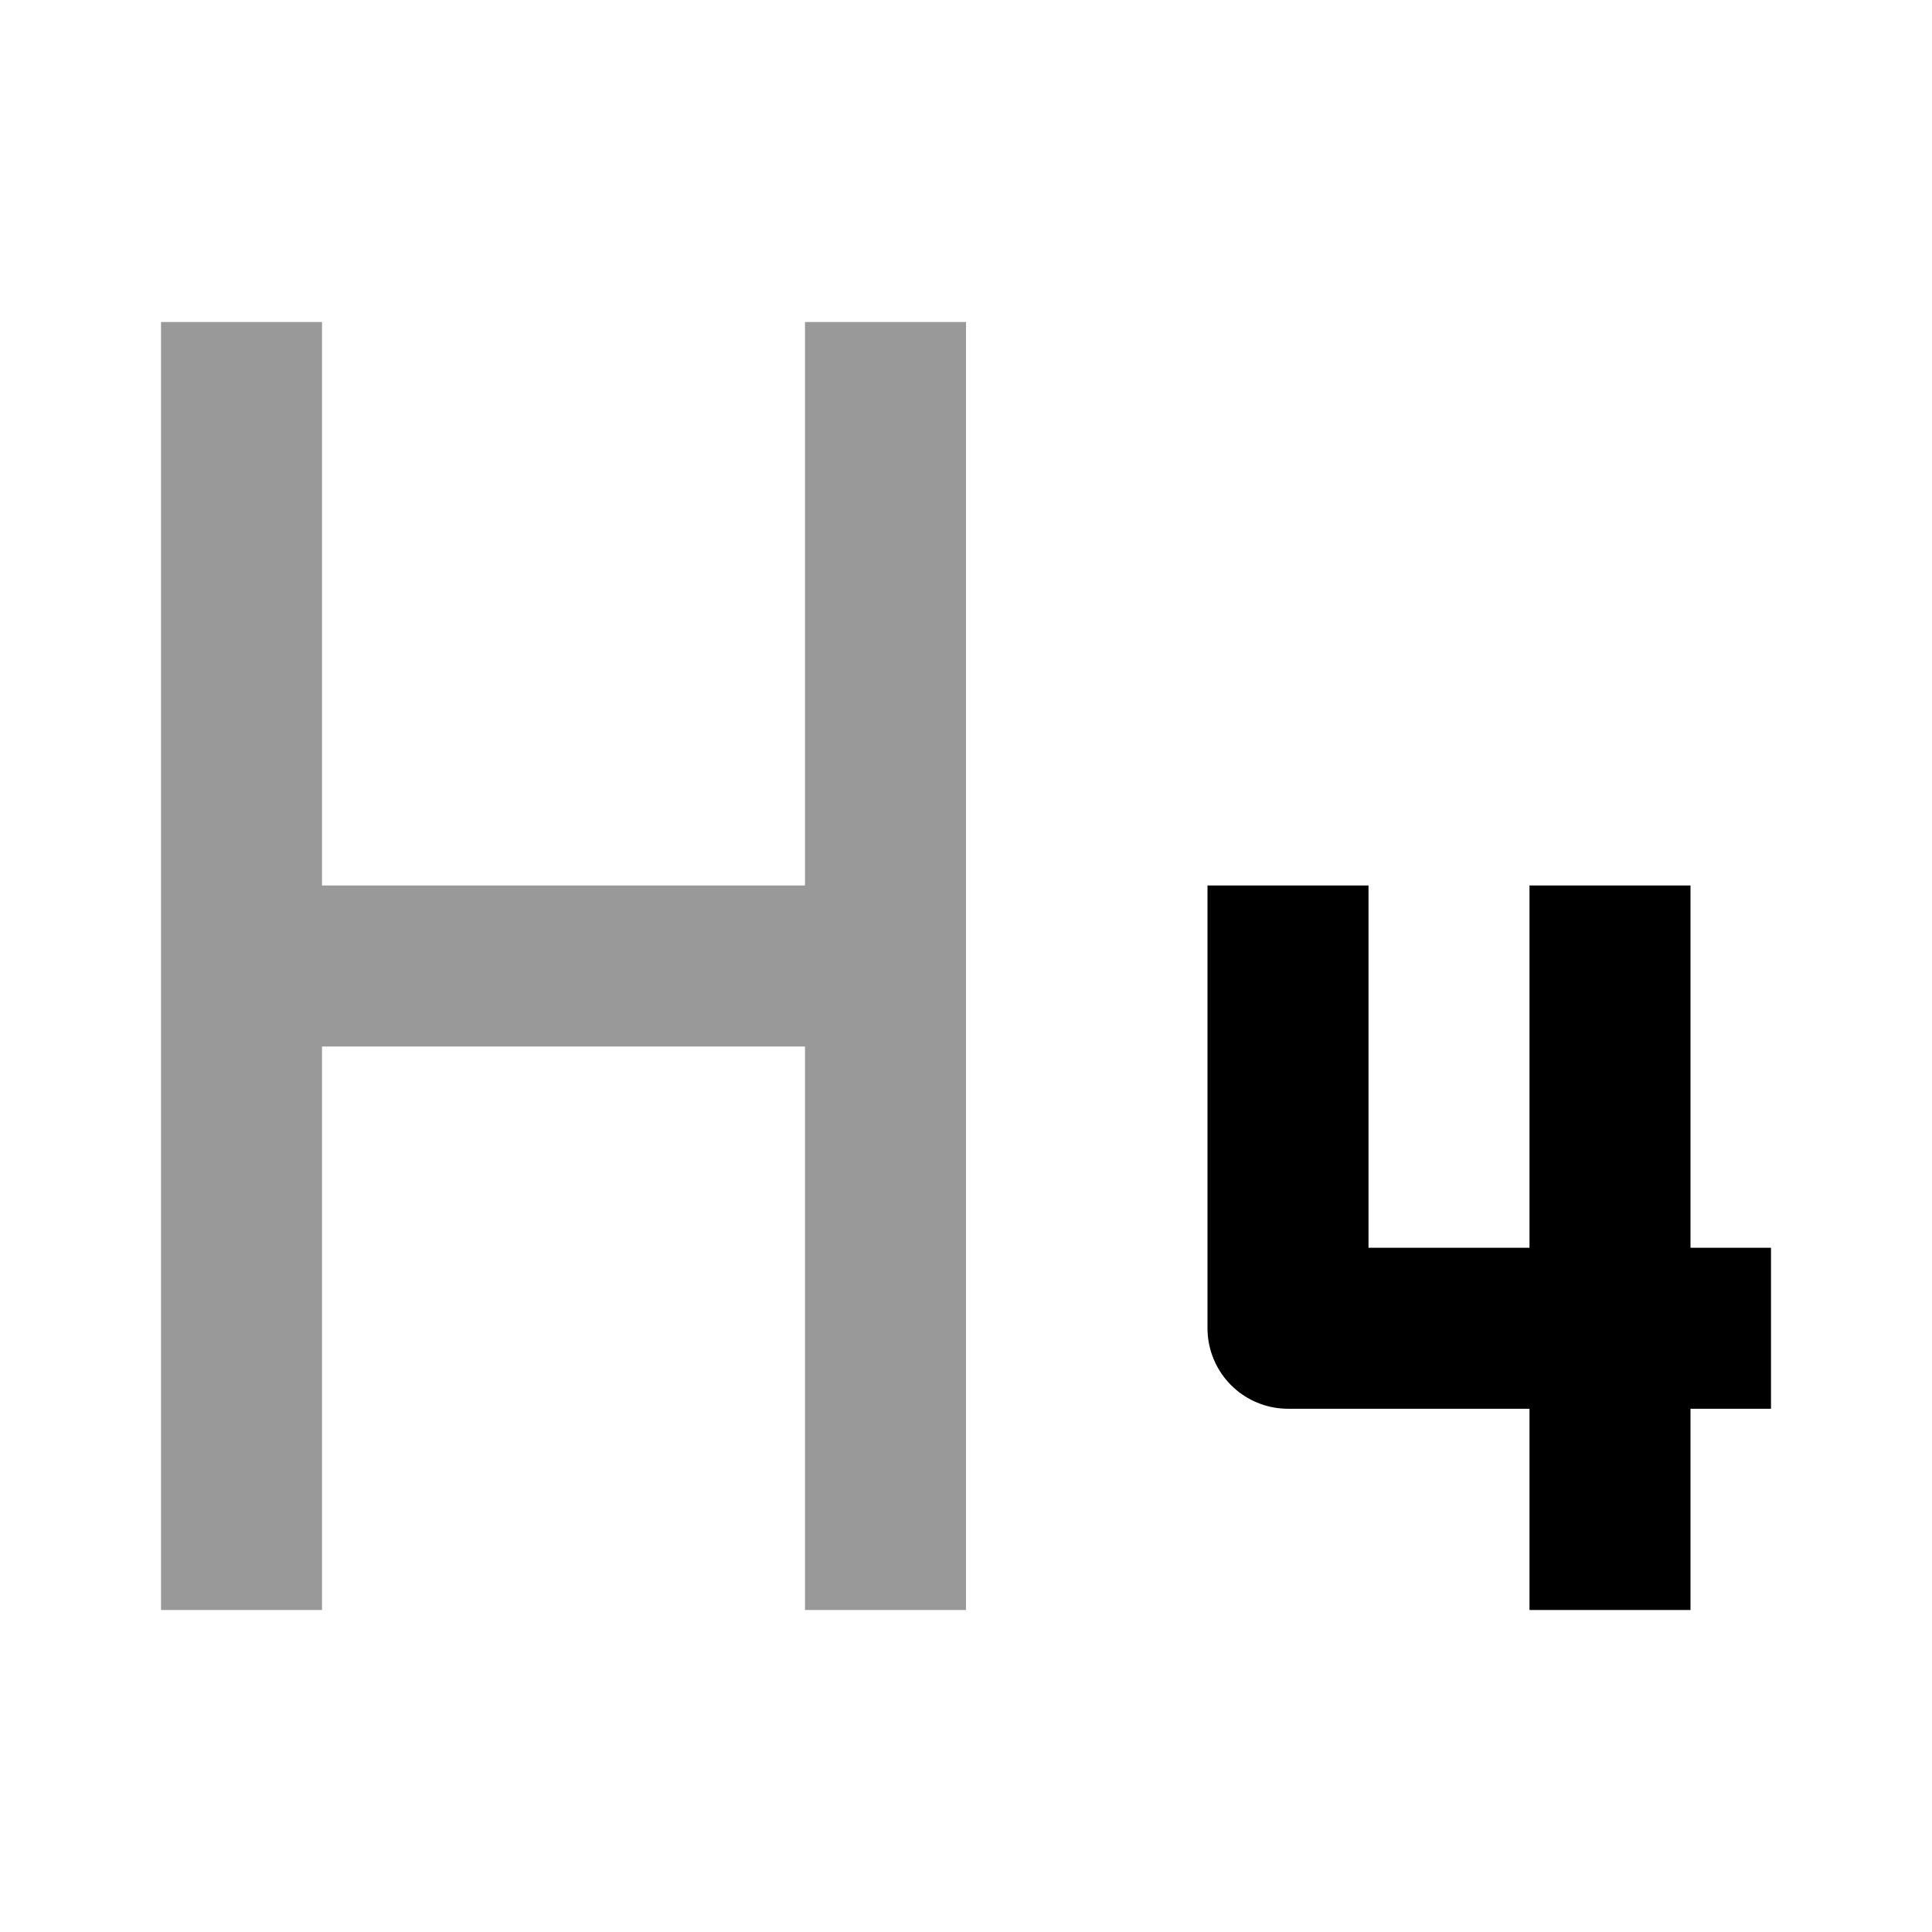
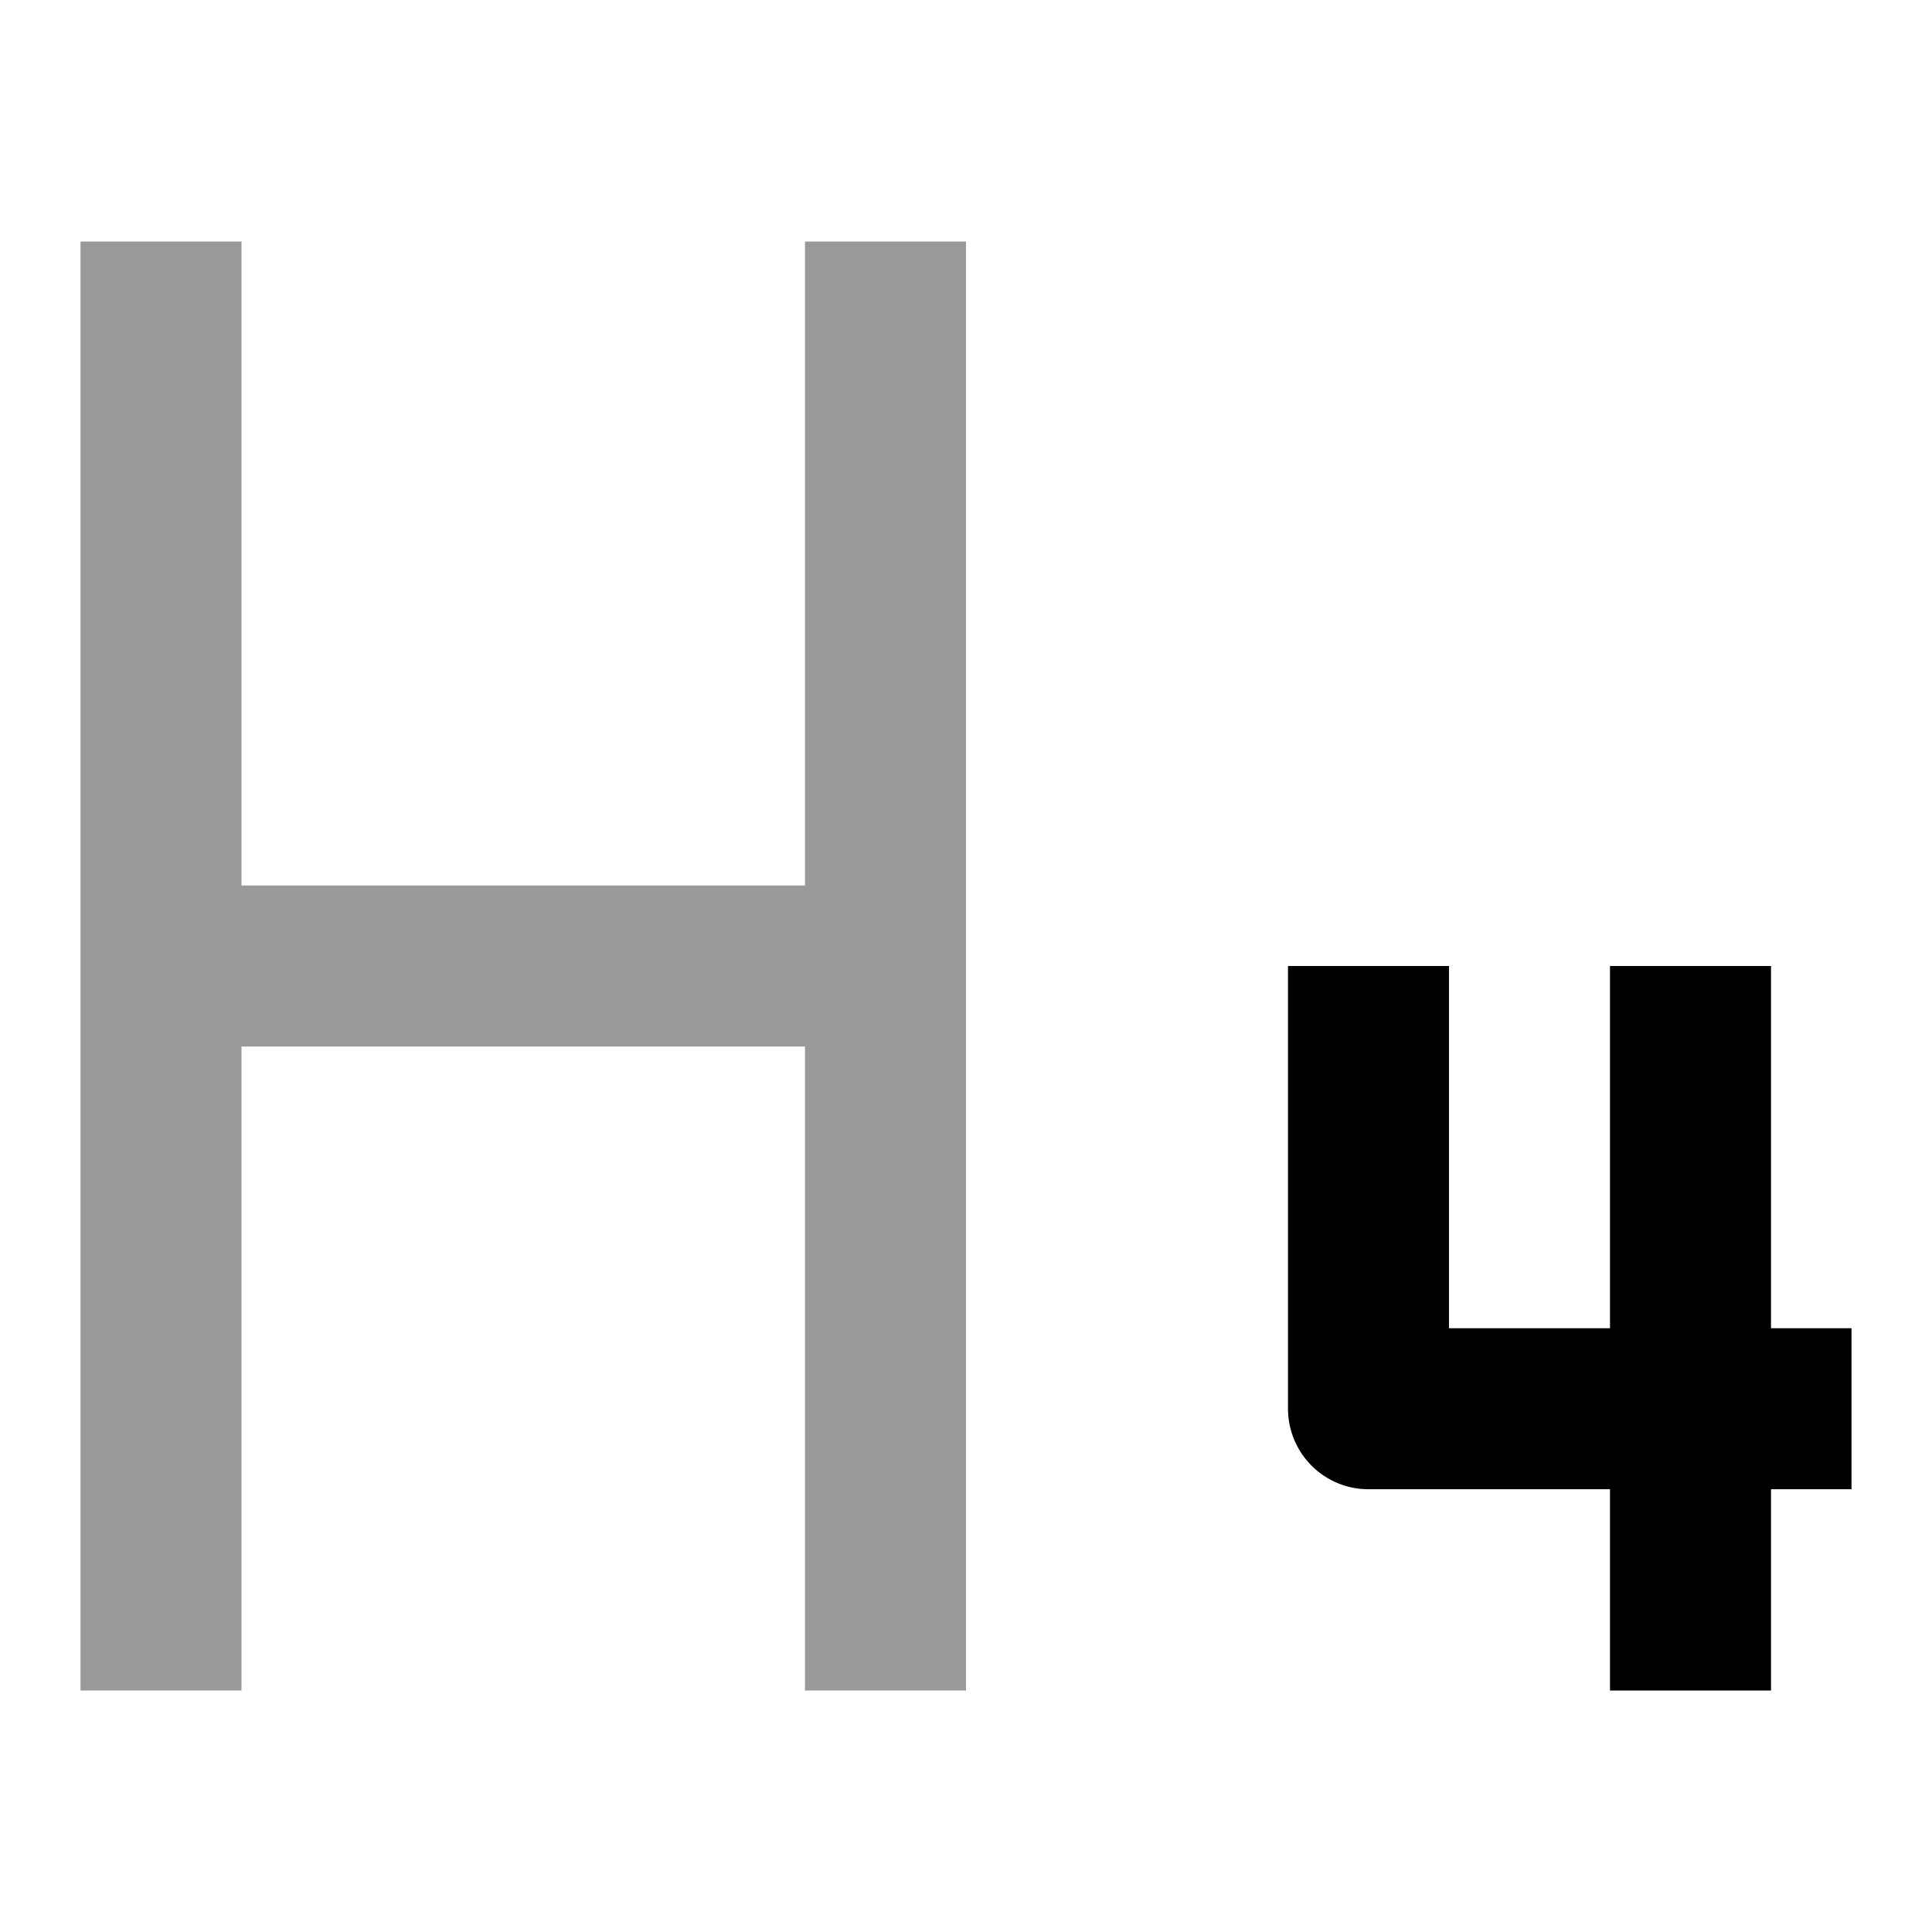
<svg xmlns="http://www.w3.org/2000/svg" width="24" height="24" viewBox="0 0 24 24" fill="none" stroke="currentColor" stroke-width="2" stroke-linecap="butt" stroke-linejoin="round">
-   <path d="M3 4L3 20M11 4L11 20M3 12L11 12" stroke-opacity="0.4" />
-   <path d="M16 11L16 16.5L22 16.5M20 11L20 20" />
+   <path d="M2 3L2 21M11 3L11 21M2 12L11 12" stroke-opacity="0.4" />
+   <path d="M17 12L17 17.5L23 17.5M21 12L21 21" />
</svg>
